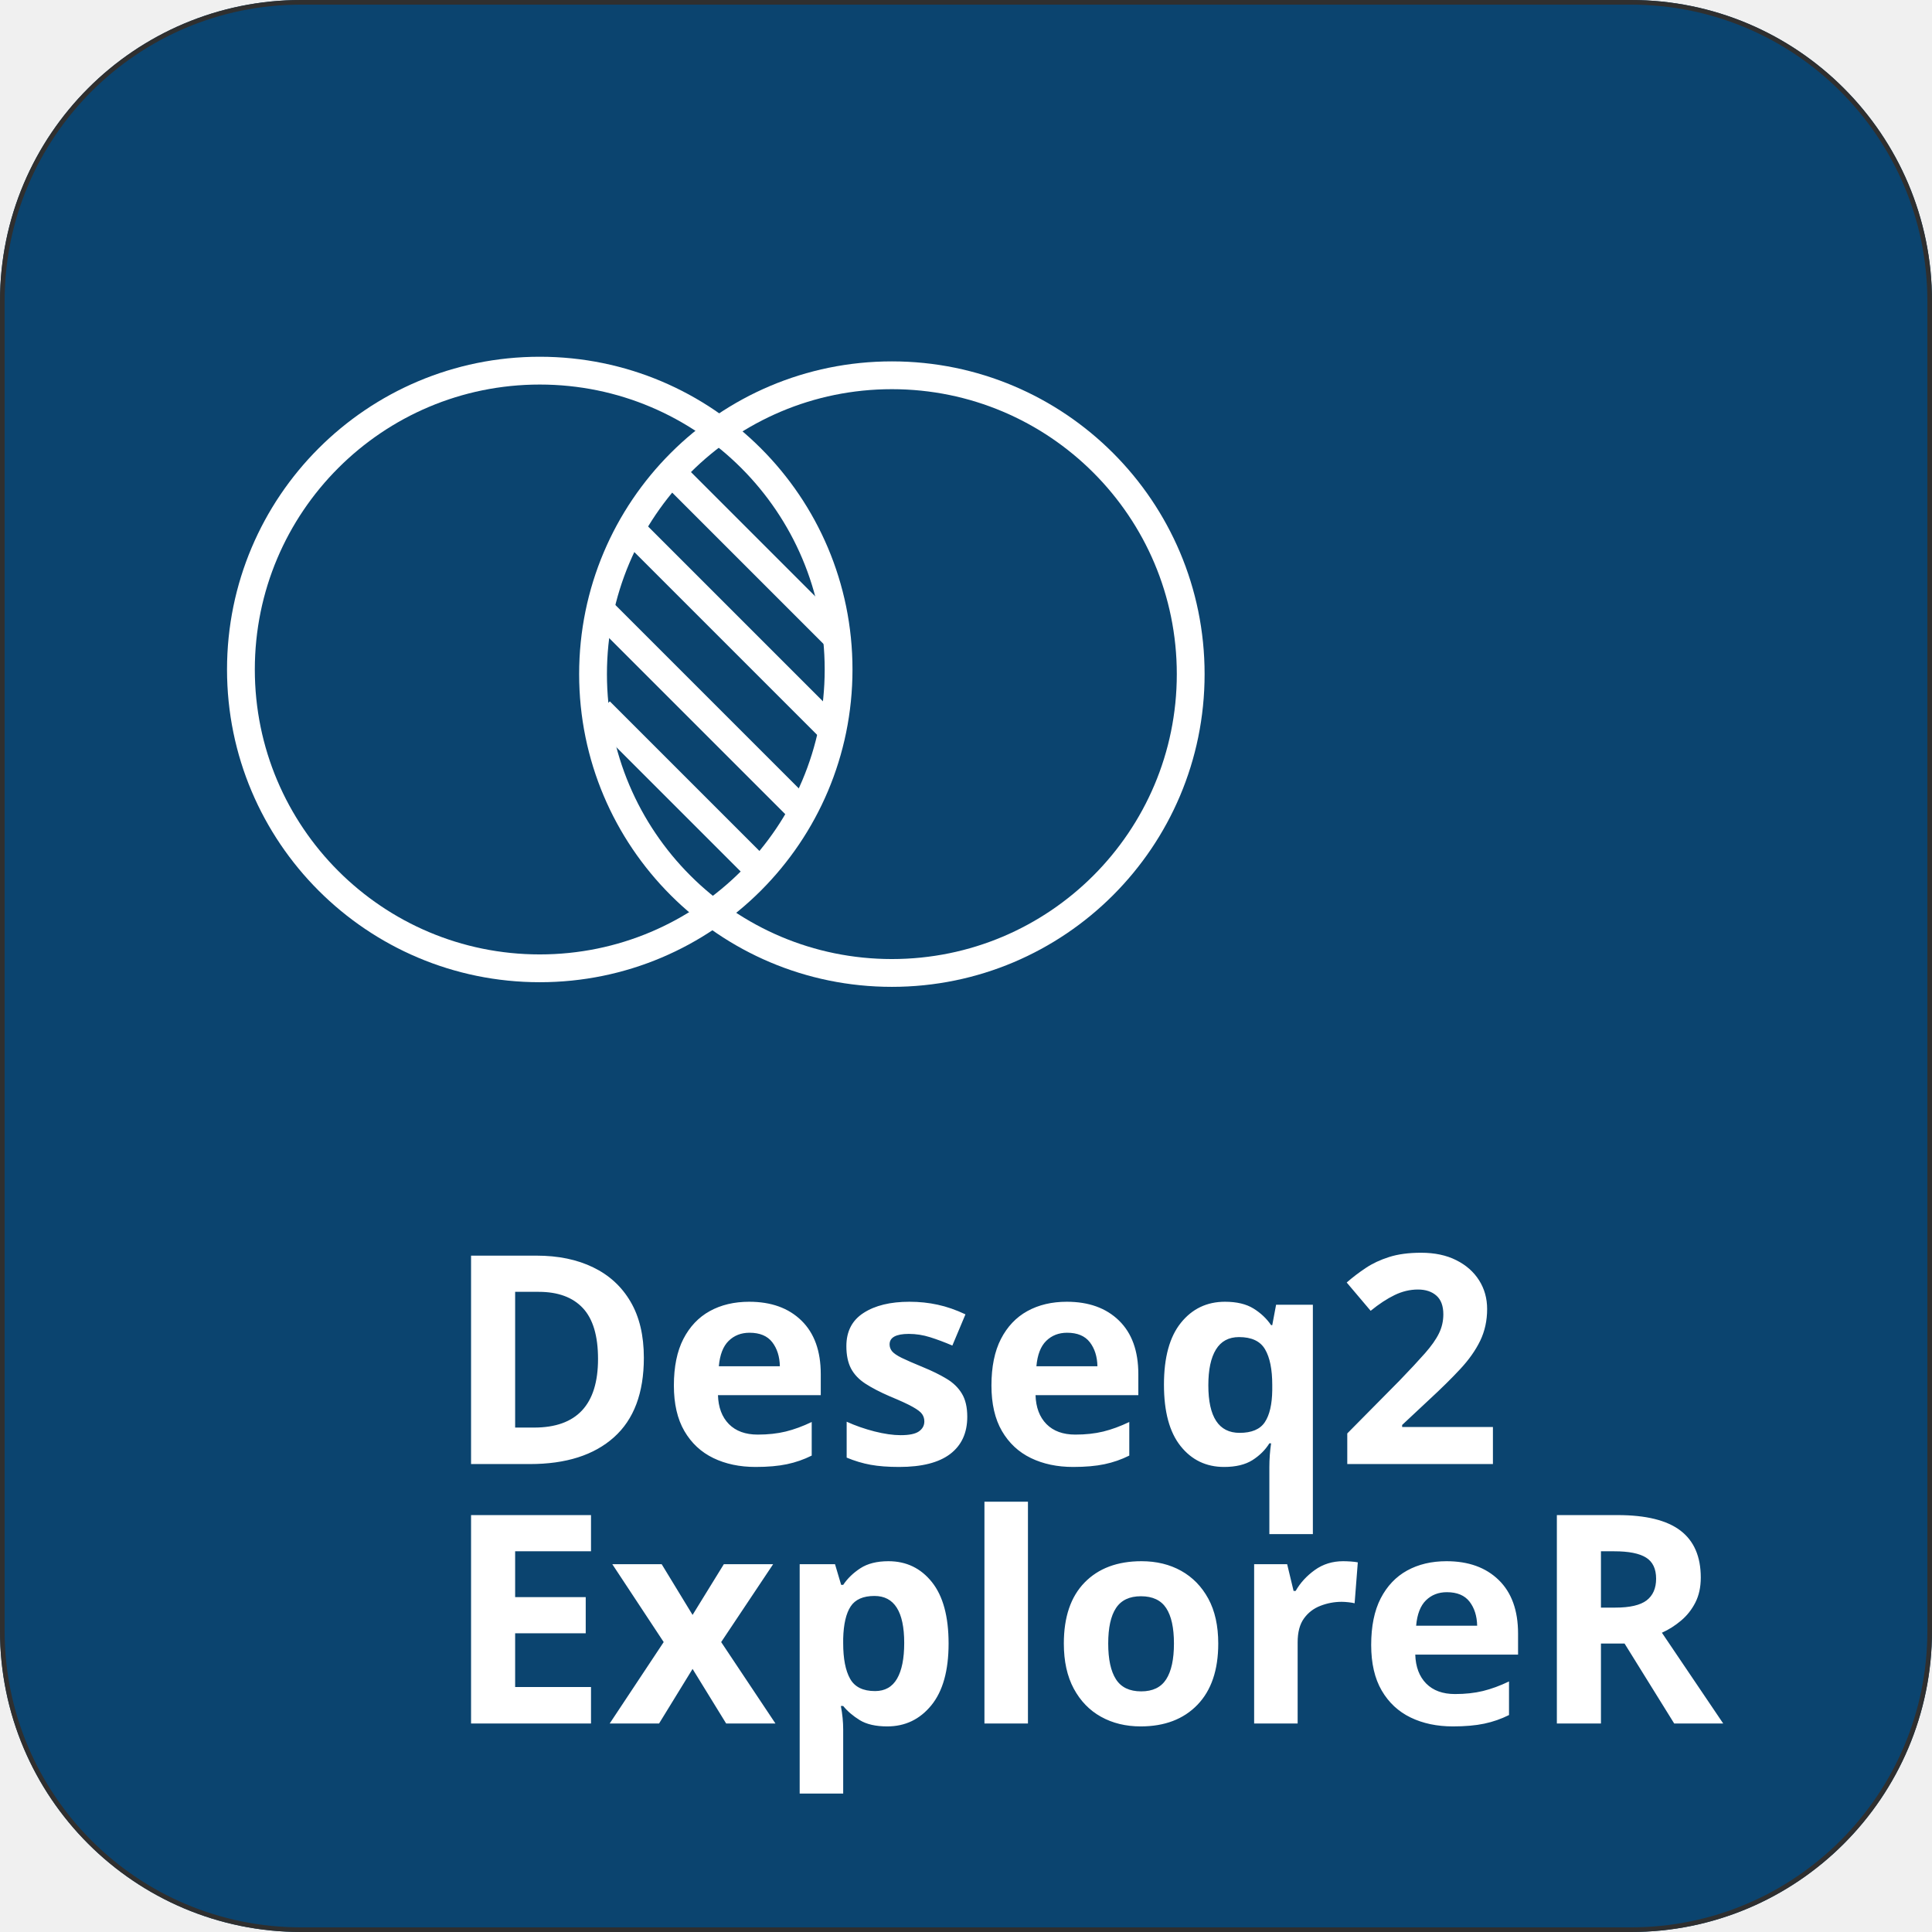
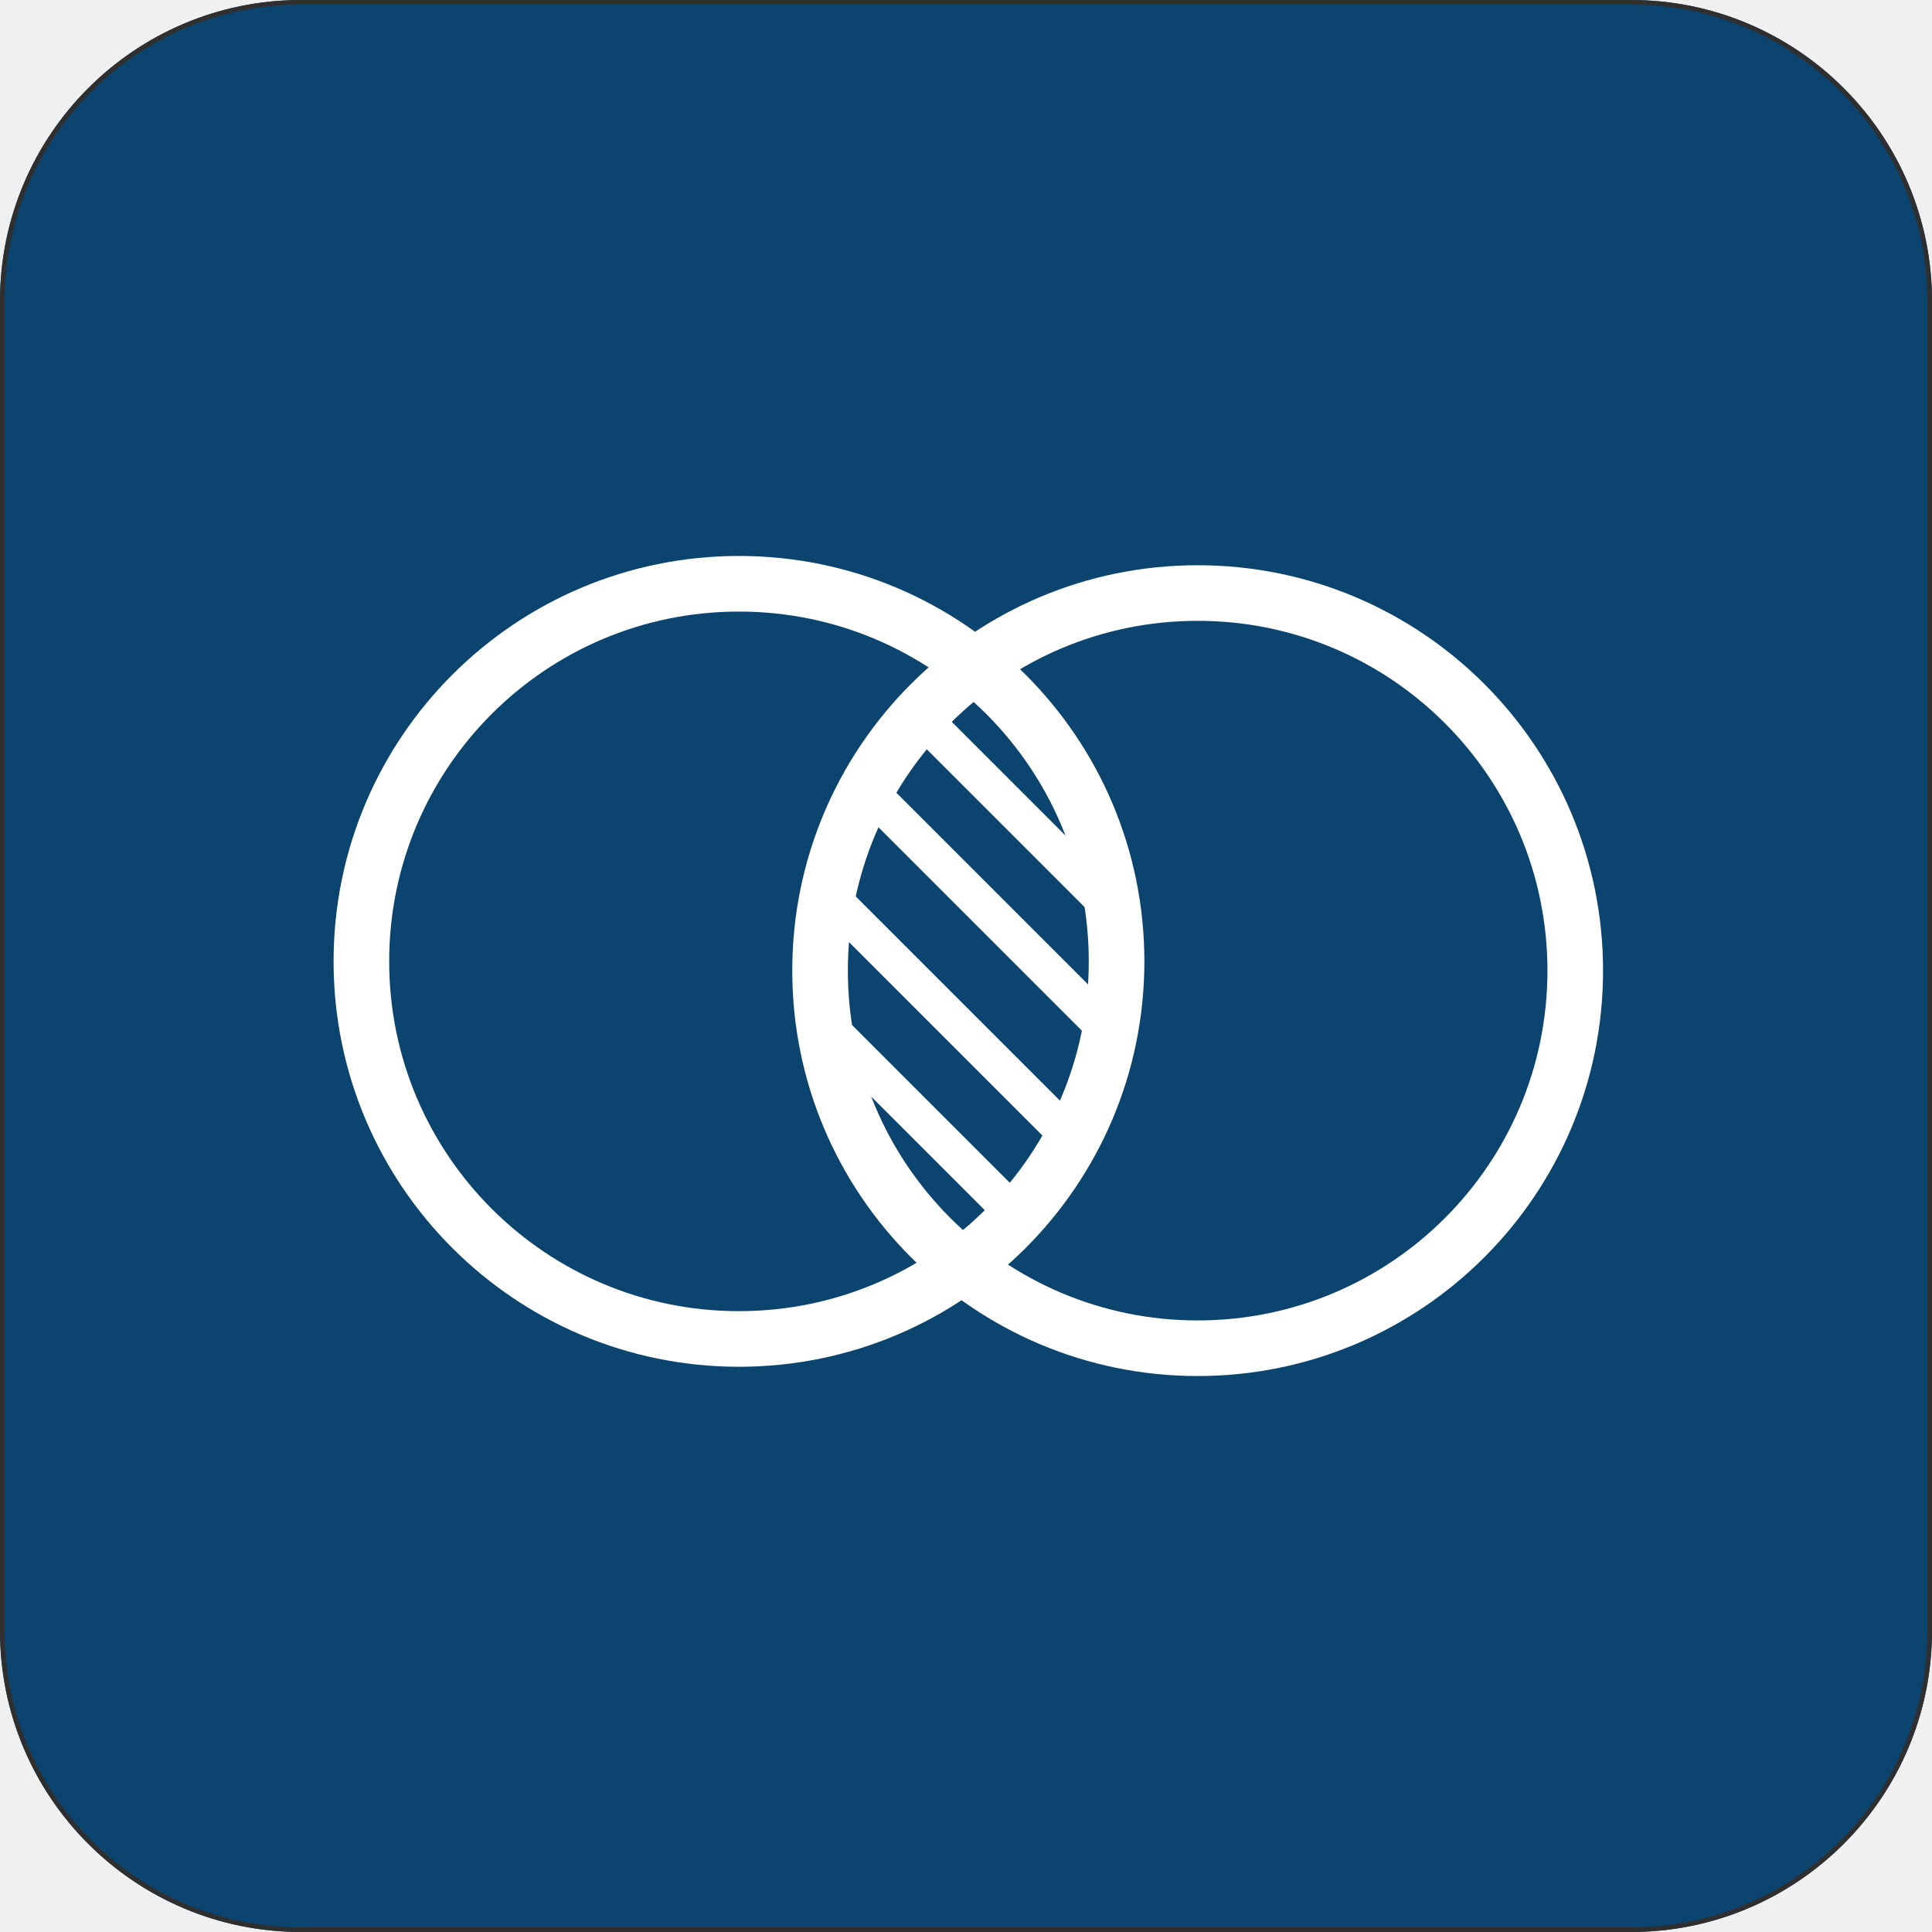
<svg xmlns="http://www.w3.org/2000/svg" width="417" height="417" viewBox="0 0 417 417">
-   <g id="Group_3" data-name="Group 3" transform="translate(-279 -356)">
-     <g id="Group_1" data-name="Group 1" transform="translate(277.412 341.412)">
-       <g id="Component_1_1" data-name="Component 1 – 1" transform="translate(1.588 14.588)">
-         <g id="Rectangle_1" data-name="Rectangle 1" fill="#0b446f" stroke="#2f2f2f" stroke-linejoin="round" stroke-width="1">
-           <rect width="417" height="417" rx="65" stroke="none" />
-           <rect x="0.5" y="0.5" width="416" height="416" rx="64.5" fill="none" />
-         </g>
-         <text id="Deseq2" transform="translate(96 316)" fill="#fff" font-size="63" font-family="AvenirNext-Bold, Avenir Next" font-weight="700">
-           <tspan x="0" y="0">Deseq2</tspan>
-         </text>
-         <text id="ExploreR" transform="translate(96 372)" fill="#fff" font-size="63" font-family="AvenirNext-Bold, Avenir Next" font-weight="700">
-           <tspan x="0" y="0">ExploreR</tspan>
-         </text>
+   <g id="Group_5" data-name="Group 5" transform="translate(-1167 -356)">
+     <g id="Component_1_3" data-name="Component 1 – 3" transform="translate(1167 356)">
+       <g id="Rectangle_1" data-name="Rectangle 1" fill="#0b446f" stroke="#2f2f2f" stroke-linejoin="round" stroke-width="1">
+         <rect width="417" height="417" rx="65" stroke="none" />
+         <rect x="0.5" y="0.5" width="416" height="416" rx="64.5" fill="none" />
      </g>
    </g>
-     <g id="Ellipse_1" data-name="Ellipse 1" transform="translate(328 433)" fill="none" stroke="#fff" stroke-width="6">
-       <circle cx="67.5" cy="67.5" r="67.5" stroke="none" />
-       <circle cx="67.5" cy="67.5" r="64.5" fill="none" />
+     <g id="Group_4" data-name="Group 4" transform="translate(26 41.188)">
+       <g id="Ellipse_1" data-name="Ellipse 1" transform="translate(1213 434.812)" fill="none" stroke="#fff" stroke-width="12">
+         <circle cx="87.5" cy="87.5" r="87.5" stroke="none" />
+         <circle cx="87.5" cy="87.5" r="81.5" fill="none" />
+       </g>
+       <g id="Ellipse_2" data-name="Ellipse 2" transform="translate(1312 436.812)" fill="none" stroke="#fff" stroke-width="12">
+         <circle cx="87.5" cy="87.5" r="87.5" stroke="none" />
+         <circle cx="87.5" cy="87.5" r="81.5" fill="none" />
+       </g>
+       <line id="Line_1" data-name="Line 1" x2="46.726" y2="46.726" transform="translate(1336.953 466.799)" fill="none" stroke="#fff" stroke-width="8" />
+       <line id="Line_4" data-name="Line 4" x2="46.726" y2="46.726" transform="translate(1317.484 534.292)" fill="none" stroke="#fff" stroke-width="8" />
+       <line id="Line_2" data-name="Line 2" x2="57.109" y2="57.109" transform="translate(1326.569 483.673)" fill="none" stroke="#fff" stroke-width="8" />
+       <line id="Line_3" data-name="Line 3" x2="57.109" y2="57.109" transform="translate(1317.484 505.738)" fill="none" stroke="#fff" stroke-width="8" />
    </g>
-     <g id="Ellipse_2" data-name="Ellipse 2" transform="translate(404 434)" fill="none" stroke="#fff" stroke-width="6">
-       <circle cx="67.5" cy="67.5" r="67.5" stroke="none" />
-       <circle cx="67.5" cy="67.5" r="64.5" fill="none" />
-     </g>
-     <line id="Line_1" data-name="Line 1" x2="36" y2="36" transform="translate(423.5 457.5)" fill="none" stroke="#fff" stroke-width="6" />
-     <line id="Line_4" data-name="Line 4" x2="36" y2="36" transform="translate(408.5 509.5)" fill="none" stroke="#fff" stroke-width="6" />
-     <line id="Line_2" data-name="Line 2" x2="44" y2="44" transform="translate(415.5 470.5)" fill="none" stroke="#fff" stroke-width="6" />
-     <line id="Line_3" data-name="Line 3" x2="44" y2="44" transform="translate(408.5 487.5)" fill="none" stroke="#fff" stroke-width="6" />
  </g>
</svg>
